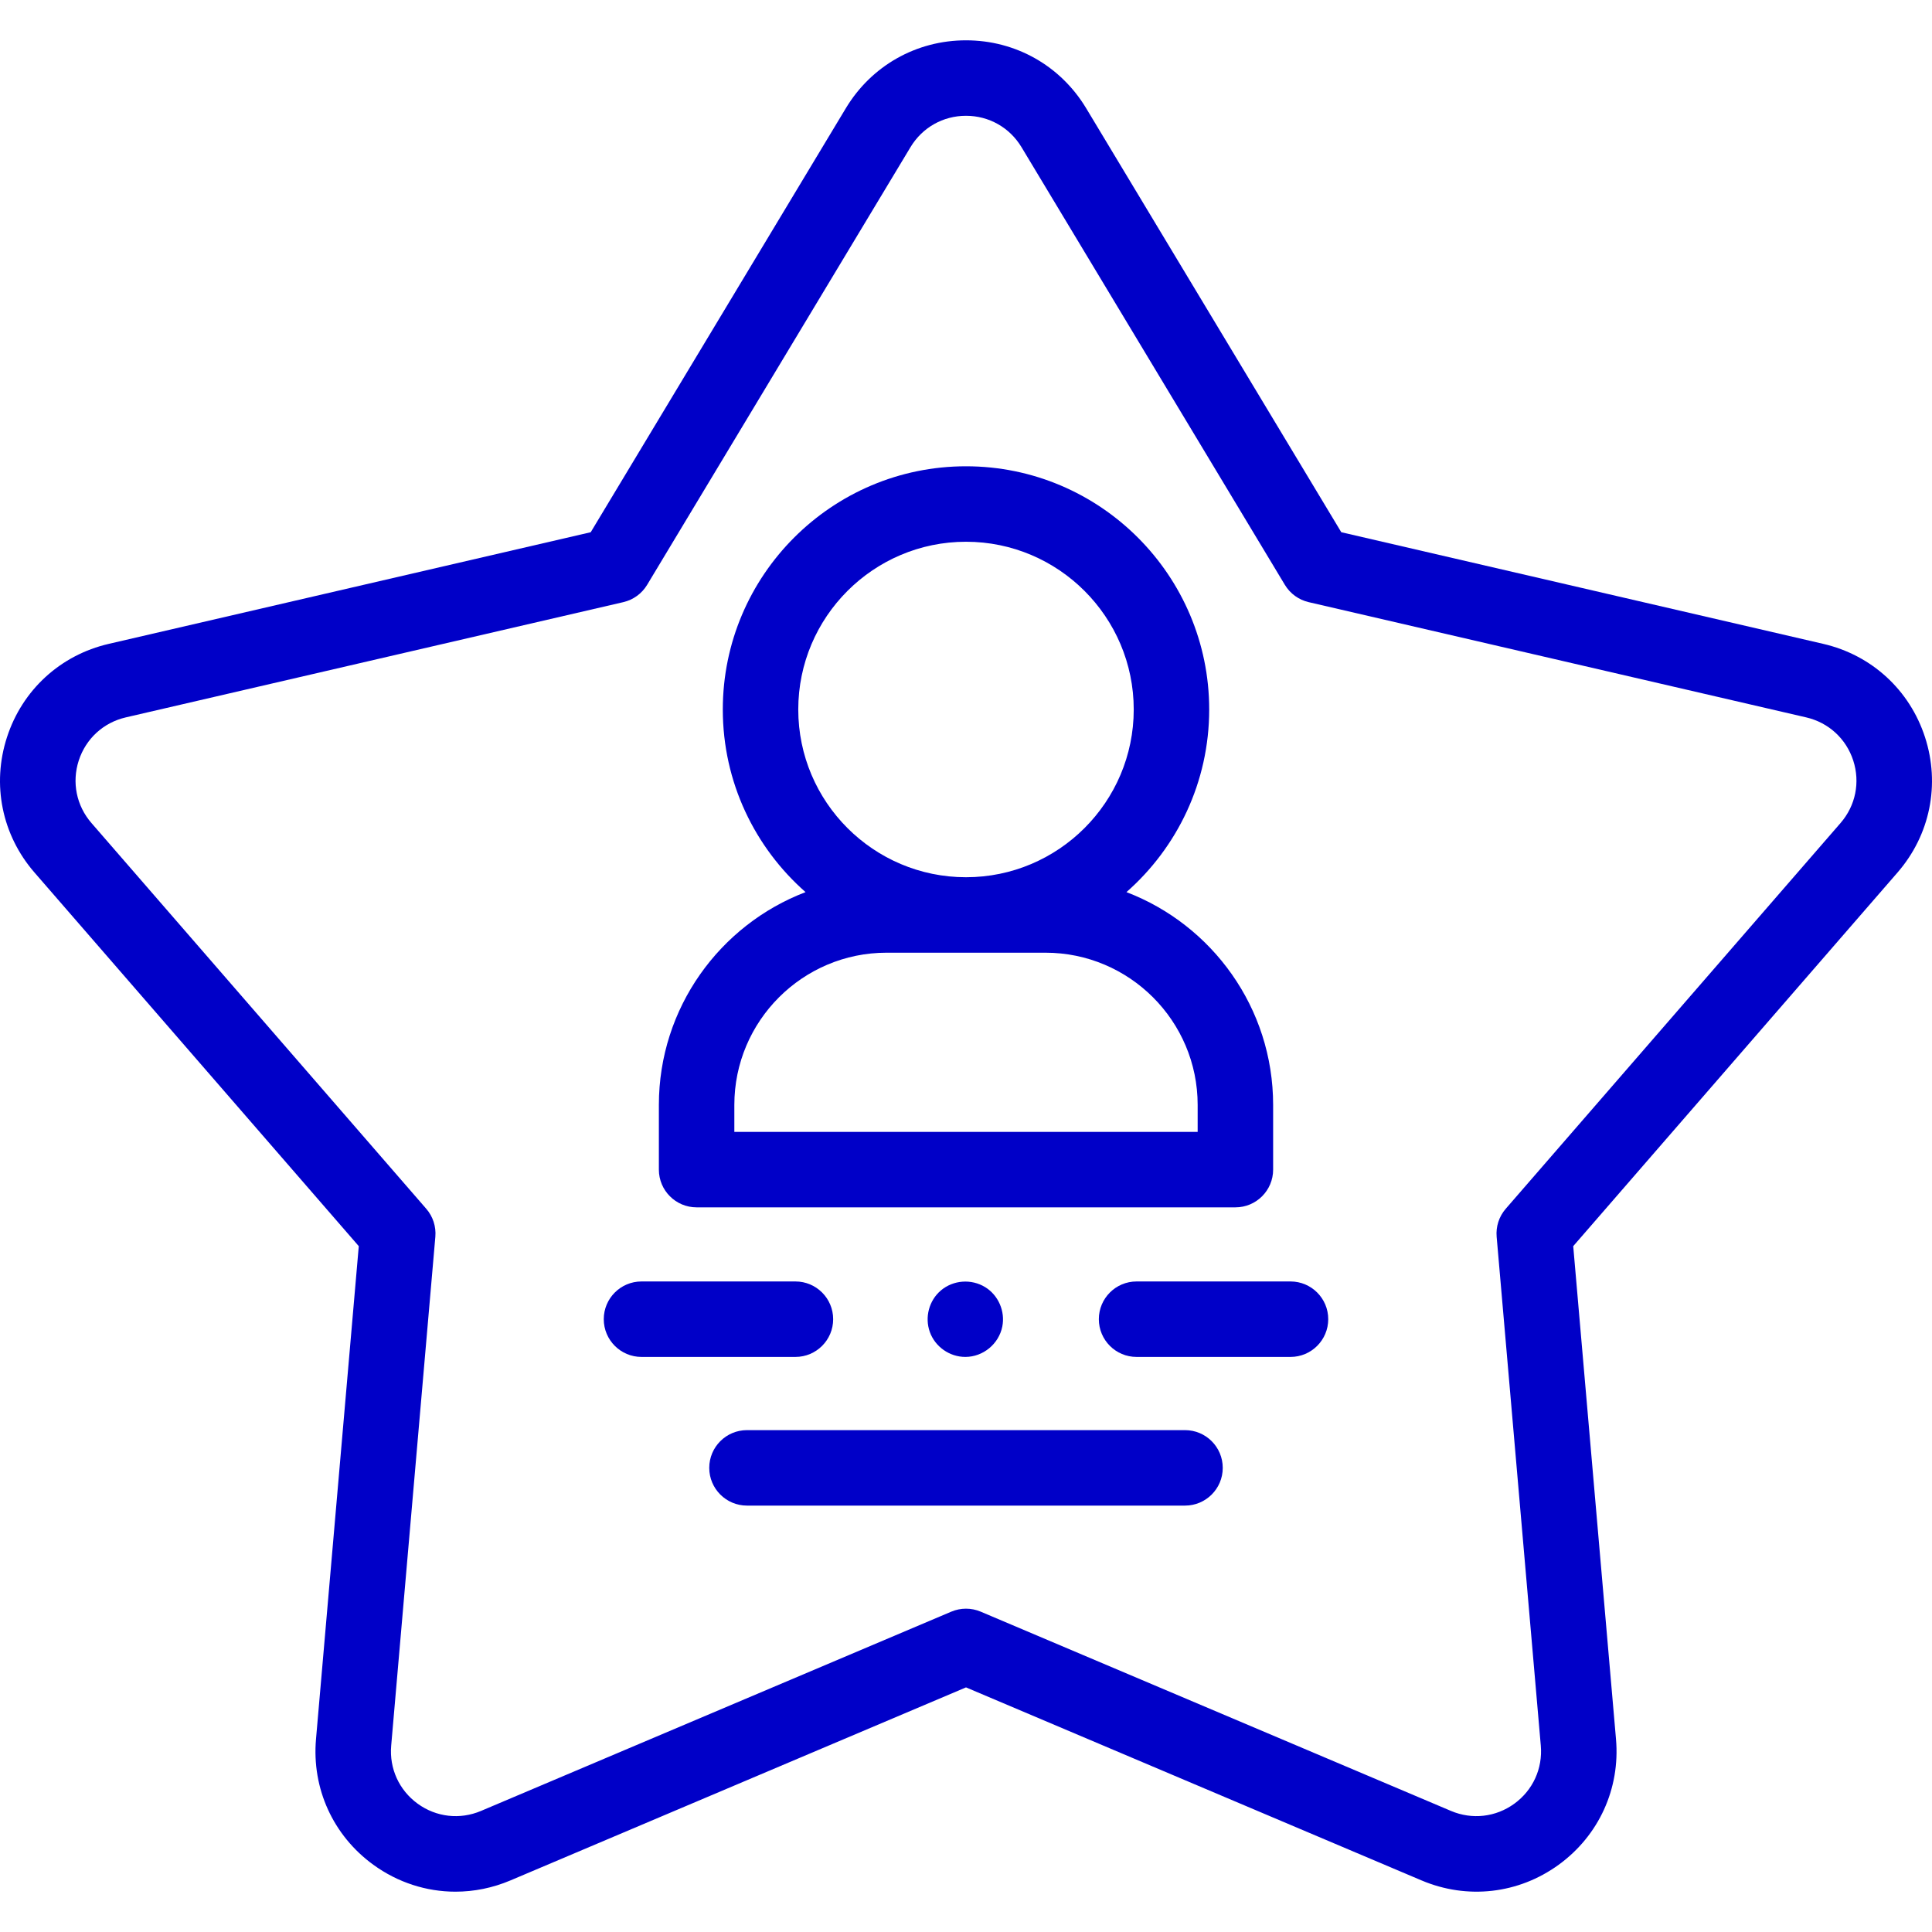
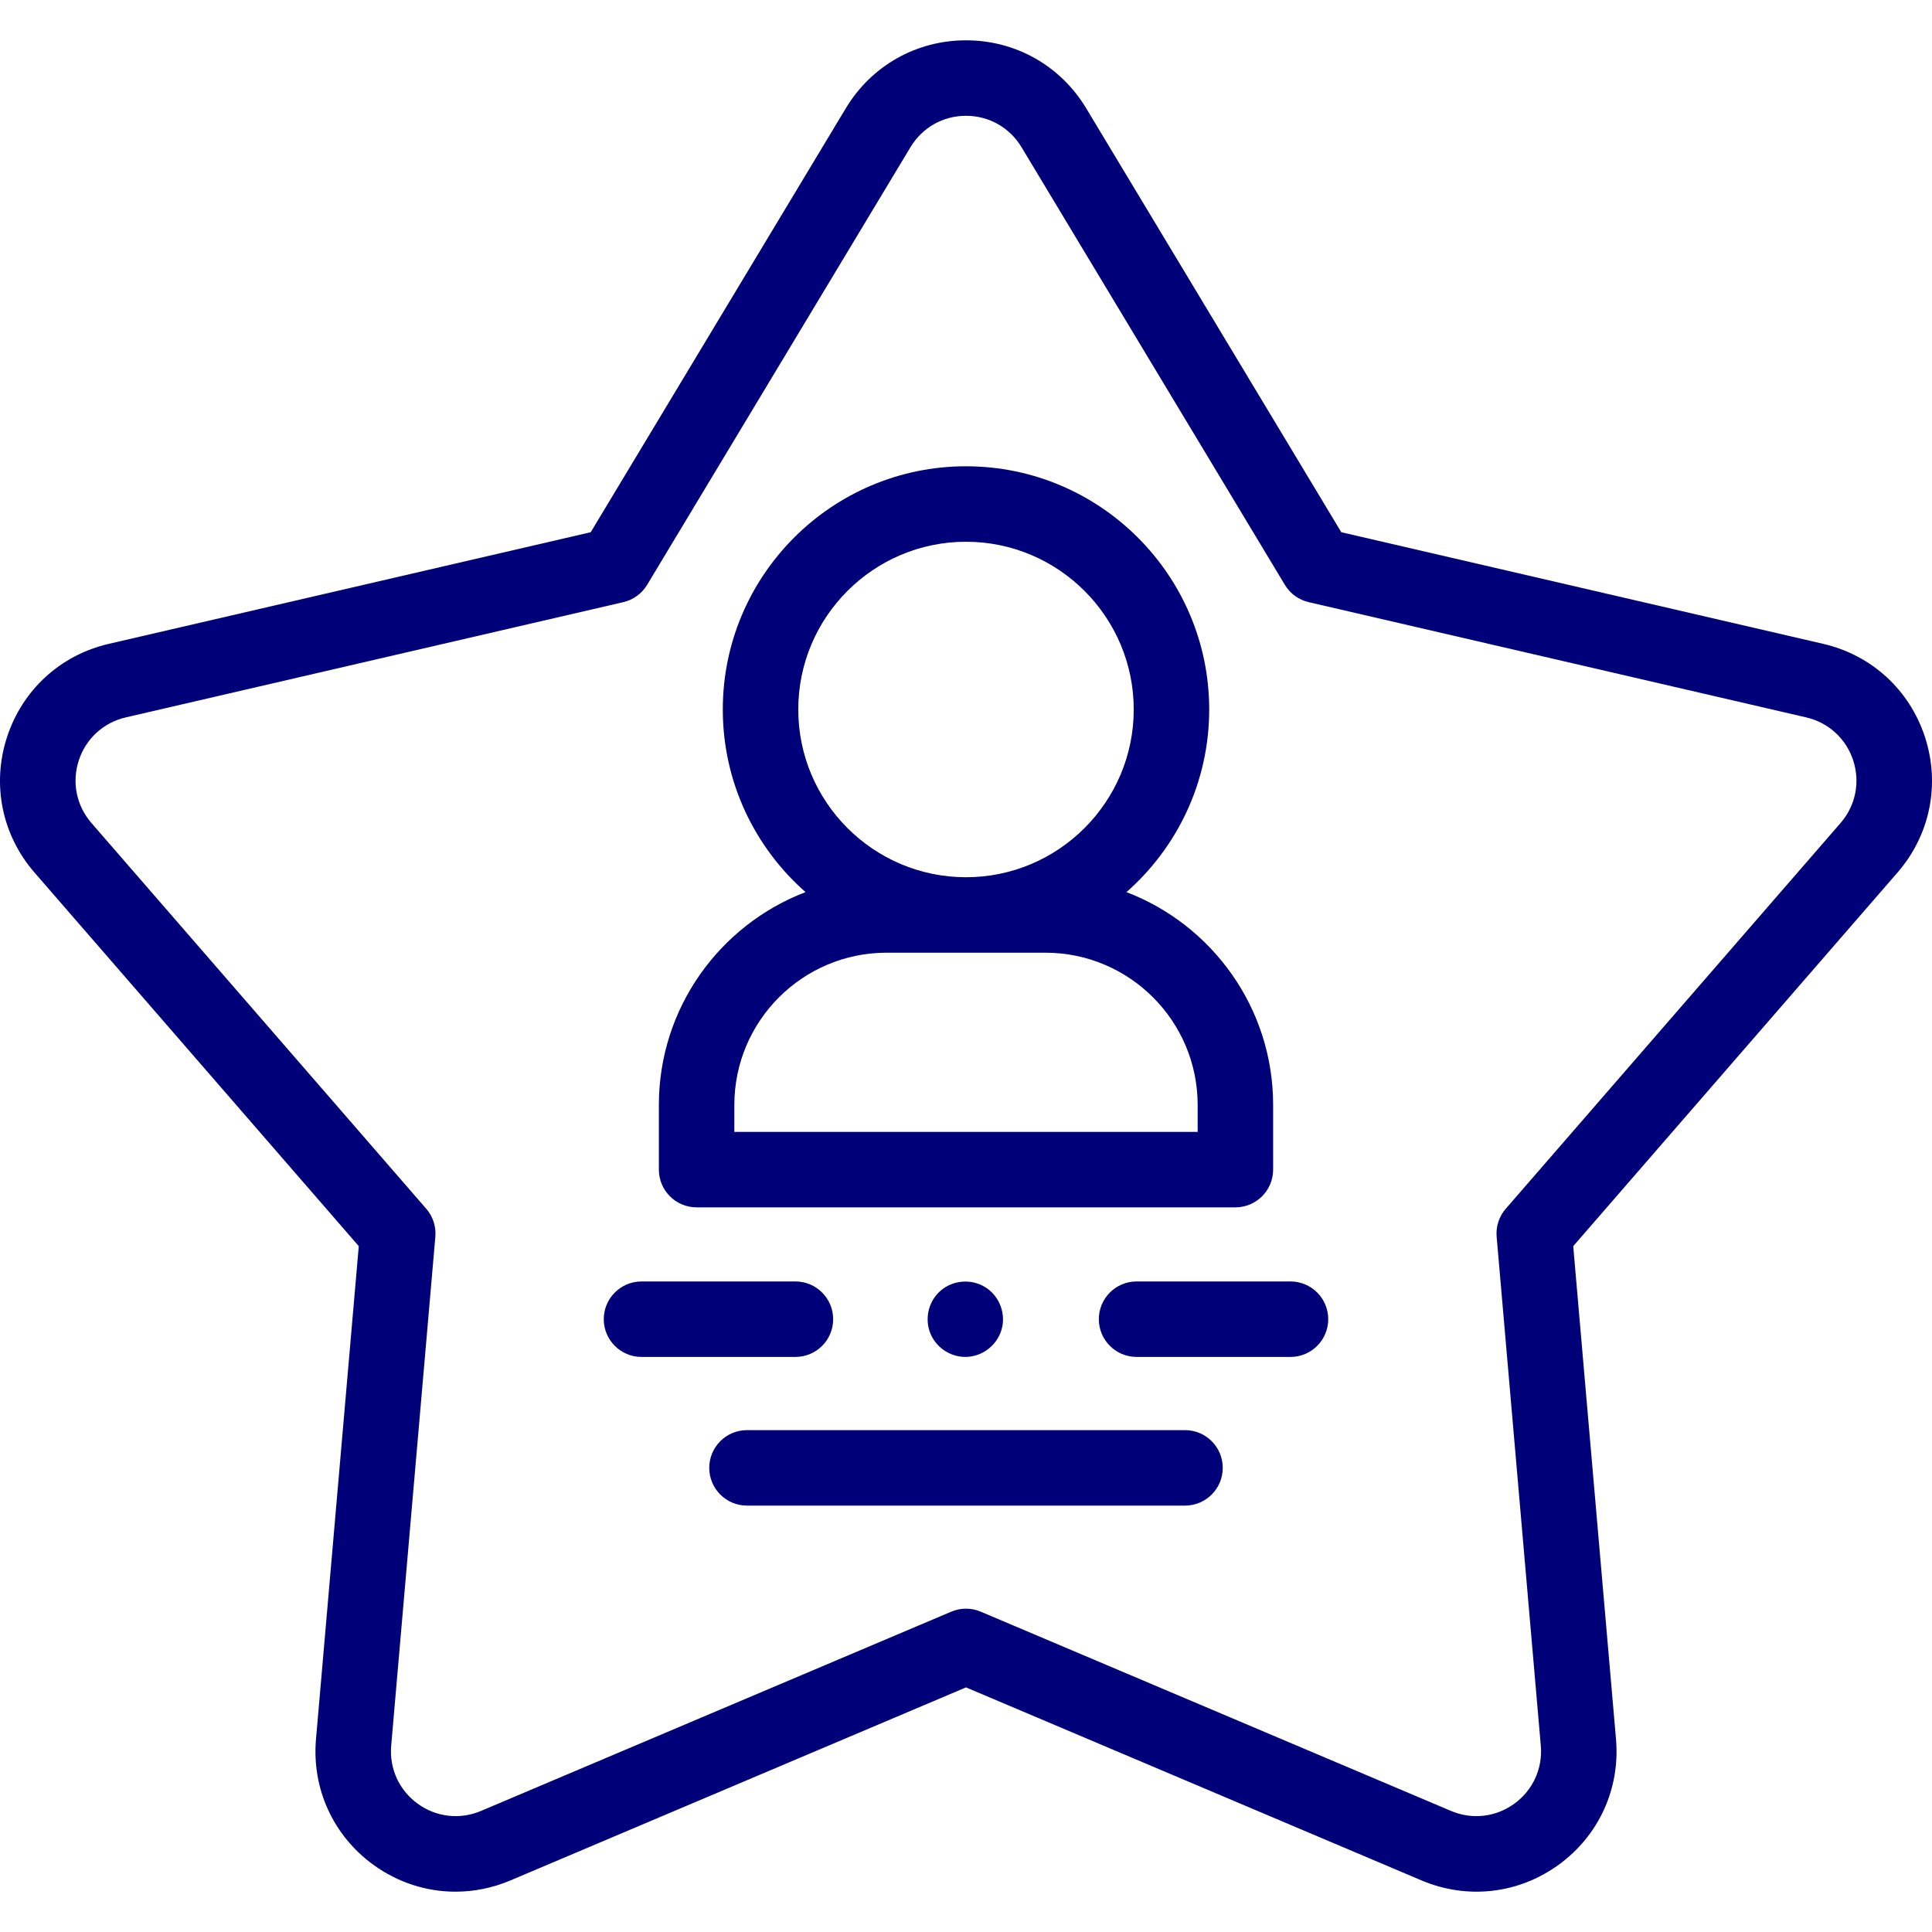
<svg xmlns="http://www.w3.org/2000/svg" id="Capa_1" enable-background="new 0 0 512 512" height="512px" viewBox="0 0 512 512" width="512px">
  <g>
    <g>
      <g>
        <g>
-           <path d="m210.796 359.6h-40.792c-5.522 0-10-4.478-10-10s4.477-10 10-10h40.792c5.522 0 10 4.478 10 10s-4.478 10-10 10z" data-original="#000000" class="active-path" data-old_color="#000000" fill="#0000C8" />
+           <path d="m210.796 359.6h-40.792c-5.522 0-10-4.478-10-10s4.477-10 10-10h40.792c5.522 0 10 4.478 10 10s-4.478 10-10 10z" data-original="#000000" class="active-path" data-old_color="#000000" fill="#000078" />
        </g>
        <g>
-           <path d="m341.996 359.6h-40.792c-5.522 0-10-4.478-10-10s4.477-10 10-10h40.792c5.522 0 10 4.478 10 10s-4.478 10-10 10z" data-original="#000000" class="active-path" data-old_color="#000000" fill="#0000C8" />
+           <path d="m341.996 359.6h-40.792c-5.522 0-10-4.478-10-10s4.477-10 10-10h40.792c5.522 0 10 4.478 10 10s-4.478 10-10 10z" data-original="#000000" class="active-path" data-old_color="#000000" fill="#000078" />
        </g>
        <g>
-           <path d="m255.819 359.598c-4.172 0-8.015-2.696-9.414-6.632-1.379-3.881-.204-8.326 2.946-10.99 3.287-2.781 8.082-3.115 11.741-.864 3.501 2.155 5.33 6.408 4.528 10.436-.921 4.621-5.088 8.05-9.801 8.05z" data-original="#000000" class="active-path" data-old_color="#000000" fill="#0000C8" />
+           <path d="m255.819 359.598c-4.172 0-8.015-2.696-9.414-6.632-1.379-3.881-.204-8.326 2.946-10.99 3.287-2.781 8.082-3.115 11.741-.864 3.501 2.155 5.33 6.408 4.528 10.436-.921 4.621-5.088 8.05-9.801 8.05z" data-original="#000000" class="active-path" data-old_color="#000000" fill="#000078" />
        </g>
        <g>
          <g>
-             <path d="m314.041 398.999h-116.083c-5.522 0-10-4.478-10-10s4.477-10 10-10h116.083c5.522 0 10 4.478 10 10s-4.477 10-10 10z" data-original="#000000" class="active-path" data-old_color="#000000" fill="#0000C8" />
+             <path d="m314.041 398.999h-116.083c-5.522 0-10-4.478-10-10s4.477-10 10-10h116.083c5.522 0 10 4.478 10 10s-4.477 10-10 10z" data-original="#000000" class="active-path" data-old_color="#000000" fill="#000078" />
          </g>
        </g>
-         <path d="m298.52 236.421c13.437-11.821 21.93-29.136 21.93-48.398 0-35.54-28.912-64.453-64.45-64.453s-64.45 28.913-64.45 64.453c0 19.262 8.493 36.577 21.93 48.398-22.704 8.671-38.872 30.68-38.872 56.395v17.145c0 5.522 4.477 10 10 10h142.785c5.522 0 10-4.478 10-10v-17.145c-.001-25.715-16.169-47.724-38.873-56.395zm-42.52-92.851c24.511 0 44.451 19.941 44.451 44.453s-19.941 44.453-44.451 44.453-44.451-19.941-44.451-44.453 19.94-44.453 44.451-44.453zm61.393 156.39h-122.786v-7.145c0-22.243 18.096-40.34 40.338-40.34h42.109c22.242 0 40.338 18.097 40.338 40.34v7.145z" data-original="#000000" class="active-path" data-old_color="#000000" fill="#0000C8" />
-         <path d="m120.706 501.315c-7.686 0-15.28-2.418-21.777-7.139-10.646-7.735-16.323-20.181-15.185-33.292l11.335-130.64-85.946-99.025c-8.626-9.938-11.348-23.343-7.281-35.858 4.065-12.515 14.146-21.759 26.964-24.729l127.73-29.587 67.605-112.354c6.785-11.275 18.692-18.007 31.849-18.007 13.158 0 25.064 6.731 31.849 18.007l67.605 112.354 127.73 29.587c12.818 2.97 22.897 12.214 26.964 24.729 4.067 12.516 1.346 25.921-7.28 35.858l-85.947 99.025 11.335 130.641c1.138 13.11-4.539 25.556-15.185 33.291-10.646 7.734-24.235 9.286-36.348 4.153l-120.723-51.153-120.723 51.154c-4.72 2-9.665 2.985-14.571 2.985zm135.294-470.63c-6.079 0-11.579 3.11-14.713 8.319l-69.79 115.983c-1.396 2.32-3.674 3.975-6.311 4.586l-131.857 30.544c-5.922 1.372-10.579 5.643-12.457 11.425s-.621 11.977 3.364 16.568l88.724 102.225c1.775 2.045 2.644 4.722 2.411 7.419l-11.702 134.86c-.526 6.059 2.097 11.809 7.015 15.382 4.916 3.572 11.193 4.291 16.79 1.918l124.624-52.806c2.494-1.057 5.308-1.057 7.802 0l124.624 52.806c5.596 2.371 11.872 1.654 16.79-1.918 4.919-3.573 7.542-9.323 7.015-15.381l-11.702-134.861c-.233-2.697.636-5.374 2.411-7.419l88.725-102.225c3.985-4.592 5.242-10.785 3.363-16.568-1.879-5.782-6.536-10.053-12.457-11.425l-131.857-30.543c-2.638-.611-4.915-2.266-6.311-4.586l-69.79-115.983c-3.133-5.21-8.632-8.32-14.711-8.32z" data-original="#000000" class="active-path" data-old_color="#000000" fill="#0000C8" />
+         <path d="m298.52 236.421c13.437-11.821 21.93-29.136 21.93-48.398 0-35.54-28.912-64.453-64.45-64.453s-64.45 28.913-64.45 64.453c0 19.262 8.493 36.577 21.93 48.398-22.704 8.671-38.872 30.68-38.872 56.395v17.145c0 5.522 4.477 10 10 10h142.785c5.522 0 10-4.478 10-10v-17.145c-.001-25.715-16.169-47.724-38.873-56.395zm-42.52-92.851c24.511 0 44.451 19.941 44.451 44.453s-19.941 44.453-44.451 44.453-44.451-19.941-44.451-44.453 19.94-44.453 44.451-44.453zm61.393 156.39h-122.786v-7.145c0-22.243 18.096-40.34 40.338-40.34h42.109c22.242 0 40.338 18.097 40.338 40.34v7.145z" data-original="#000000" class="active-path" data-old_color="#000000" fill="#000078" />
+         <path d="m120.706 501.315c-7.686 0-15.28-2.418-21.777-7.139-10.646-7.735-16.323-20.181-15.185-33.292l11.335-130.64-85.946-99.025c-8.626-9.938-11.348-23.343-7.281-35.858 4.065-12.515 14.146-21.759 26.964-24.729l127.73-29.587 67.605-112.354c6.785-11.275 18.692-18.007 31.849-18.007 13.158 0 25.064 6.731 31.849 18.007l67.605 112.354 127.73 29.587c12.818 2.97 22.897 12.214 26.964 24.729 4.067 12.516 1.346 25.921-7.28 35.858l-85.947 99.025 11.335 130.641c1.138 13.11-4.539 25.556-15.185 33.291-10.646 7.734-24.235 9.286-36.348 4.153l-120.723-51.153-120.723 51.154c-4.72 2-9.665 2.985-14.571 2.985zm135.294-470.63c-6.079 0-11.579 3.11-14.713 8.319l-69.79 115.983c-1.396 2.32-3.674 3.975-6.311 4.586l-131.857 30.544c-5.922 1.372-10.579 5.643-12.457 11.425s-.621 11.977 3.364 16.568l88.724 102.225c1.775 2.045 2.644 4.722 2.411 7.419l-11.702 134.86c-.526 6.059 2.097 11.809 7.015 15.382 4.916 3.572 11.193 4.291 16.79 1.918l124.624-52.806c2.494-1.057 5.308-1.057 7.802 0l124.624 52.806c5.596 2.371 11.872 1.654 16.79-1.918 4.919-3.573 7.542-9.323 7.015-15.381l-11.702-134.861c-.233-2.697.636-5.374 2.411-7.419l88.725-102.225c3.985-4.592 5.242-10.785 3.363-16.568-1.879-5.782-6.536-10.053-12.457-11.425l-131.857-30.543c-2.638-.611-4.915-2.266-6.311-4.586l-69.79-115.983c-3.133-5.21-8.632-8.32-14.711-8.32z" data-original="#000000" class="active-path" data-old_color="#000000" fill="#000078" />
      </g>
    </g>
  </g>
</svg>
